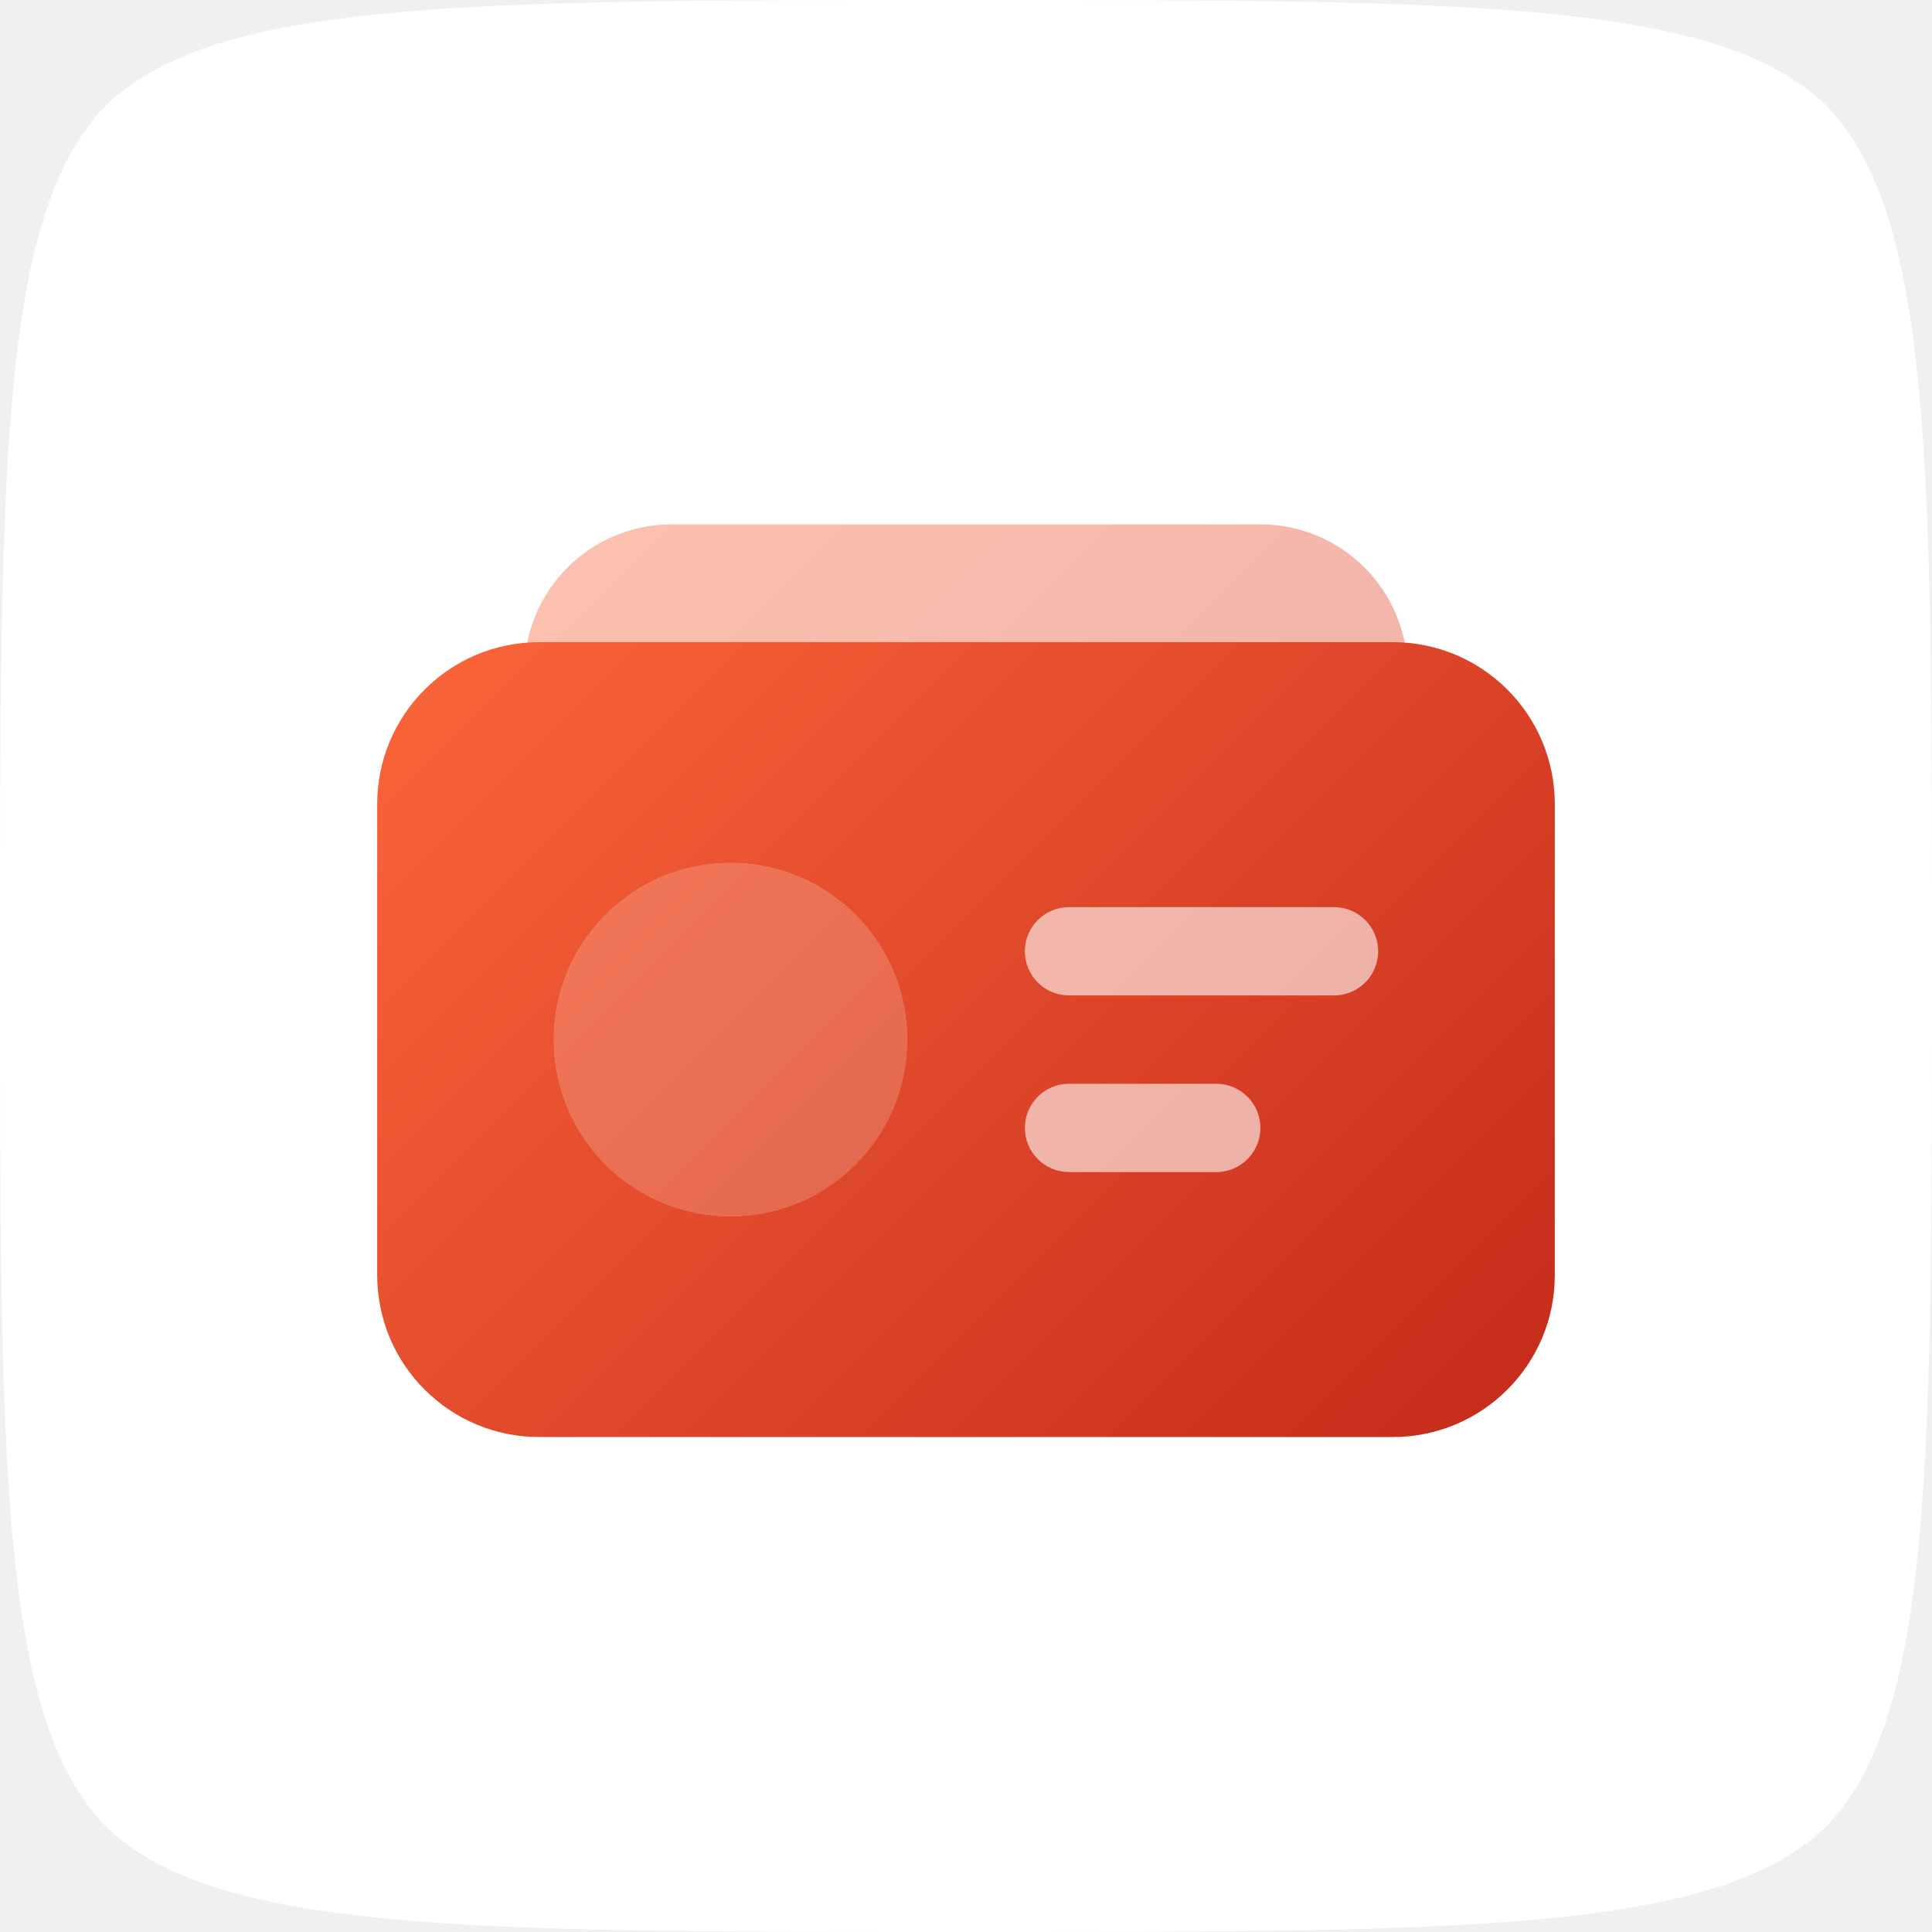
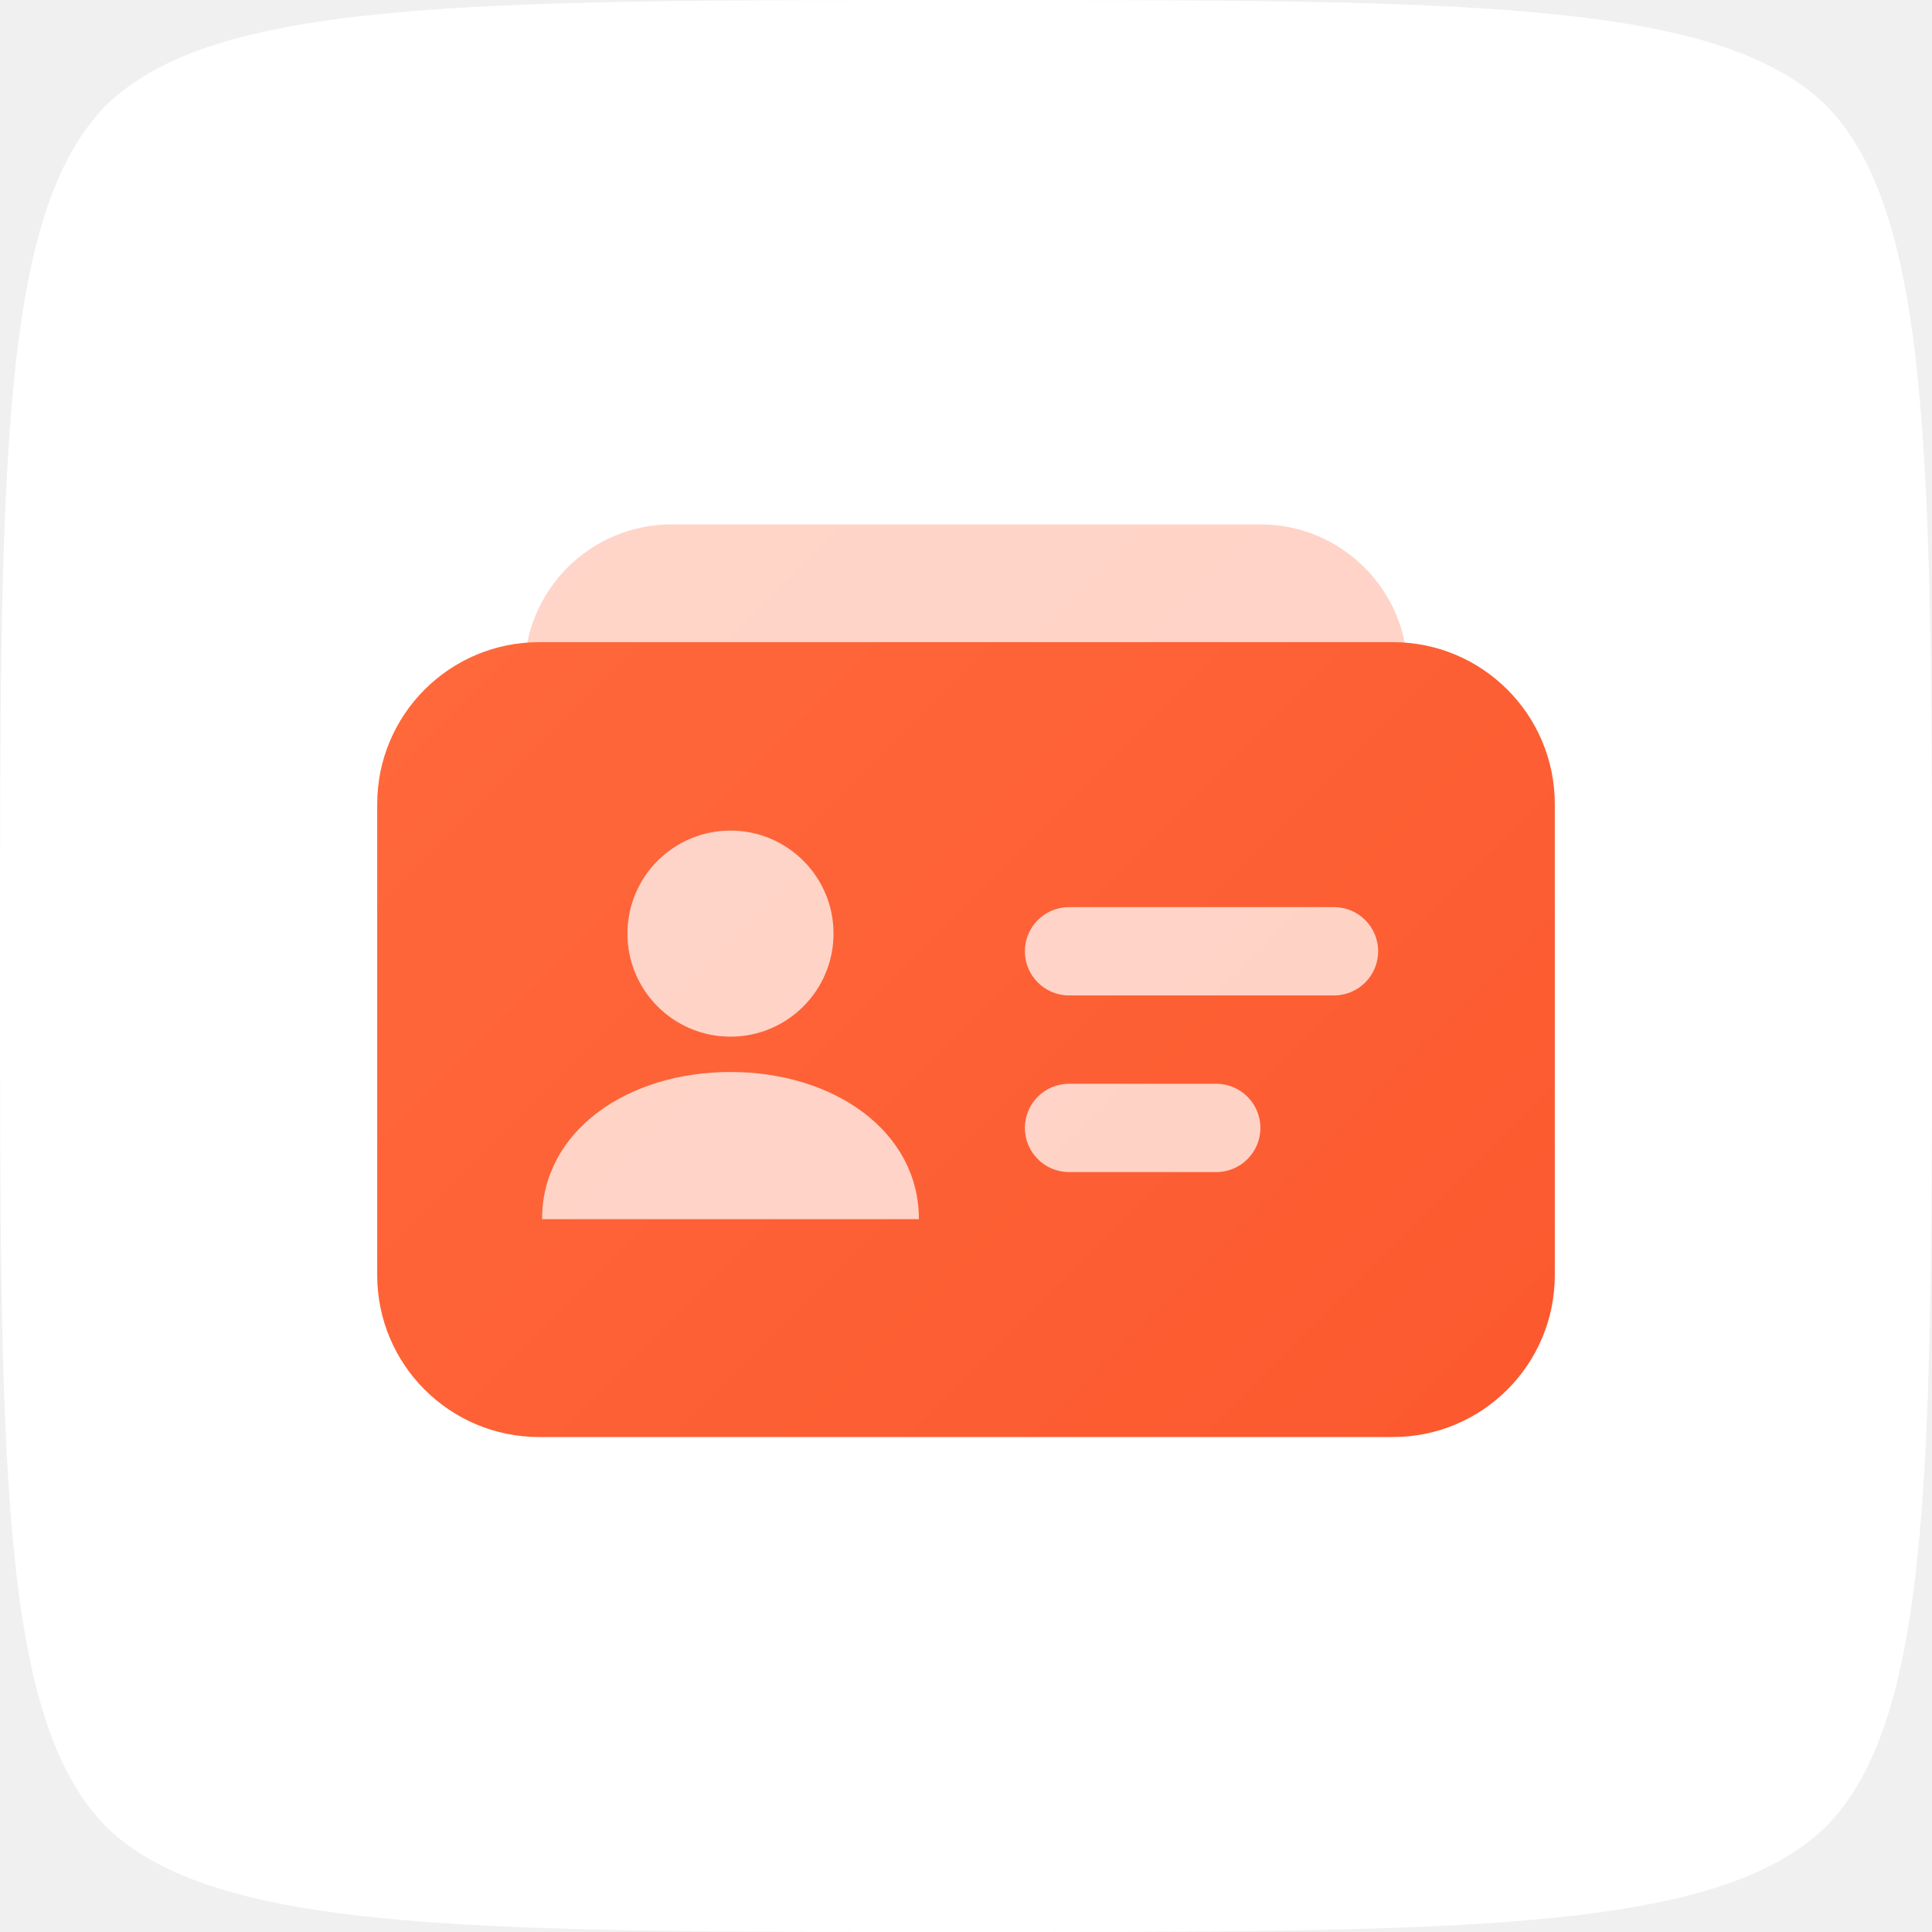
<svg xmlns="http://www.w3.org/2000/svg" viewBox="0 0 64 64">
  <path d="M32 0C48.6 0 56.9 0 60.5 3.5C64 7.1 64 15.4 64 32C64 48.6 64 56.9 60.5 60.5C56.9 64 48.6 64 32 64C15.4 64 7.1 64 3.5 60.5C0 56.9 0 48.6 0 32C0 15.4 0 7.1 3.5 3.5C7.1 0 15.4 0 32 0Z" fill="#fff" />
  <svg x="11.52" y="11.52" width="40.96" height="40.96" viewBox="11 11 42 42">
    <defs>
      <linearGradient id="g" x1="14" y1="14" x2="50" y2="50" gradientUnits="userSpaceOnUse">
        <stop offset="0" stop-color="#ff6a3d" />
-         <stop offset="1" stop-color="#c42a1a" />
+         <stop offset="1" stop-color="#fc582e" />
      </linearGradient>
    </defs>
-     <path d="M22 17H42A5 5 0 0 1 47 22V36A5 5 0 0 1 42 41H22A5 5 0 0 1 17 36V22A5 5 0 0 1 22 17Z" fill="url(#g)" fill-opacity="0.4" fill-rule="evenodd" />
-     <path d="M17.5 21H46.5A5.5 5.5 0 0 1 52 26.5V42.5A5.5 5.5 0 0 1 46.5 48H17.5A5.5 5.5 0 0 1 12 42.5V26.5A5.5 5.5 0 0 1 17.5 21ZM18 34.5A6 6 0 1 0 30 34.5A6 6 0 1 0 18 34.5ZM35.5 30H44.5A1.5 1.5 0 0 1 46 31.5V31.5A1.5 1.5 0 0 1 44.5 33H35.5A1.5 1.5 0 0 1 34 31.5V31.5A1.5 1.5 0 0 1 35.5 30ZM35.5 36H40.5A1.5 1.5 0 0 1 42 37.5V37.5A1.5 1.5 0 0 1 40.5 39H35.5A1.5 1.5 0 0 1 34 37.5V37.5A1.5 1.5 0 0 1 35.5 36Z" fill="url(#g)" fill-rule="evenodd" />
-     <path d="M18 34.5A6 6 0 1 0 30 34.5A6 6 0 1 0 18 34.5Z" fill="url(#g)" fill-opacity="0.7" fill-rule="evenodd" />
+     <path d="M22 17H42A5 5 0 0 1 47 22V40A5 5 0 0 1 42 45H22A5 5 0 0 1 17 40V22A5 5 0 0 1 22 17Z" fill="url(#g)" fill-opacity="0.28" fill-rule="evenodd" />
+     <path d="M17.5 21H46.5A5.5 5.5 0 0 1 52 26.5V42.5A5.5 5.5 0 0 1 46.5 48H17.5A5.5 5.5 0 0 1 12 42.5V26.5A5.5 5.5 0 0 1 17.5 21ZM20.5 30.9A3.5 3.5 0 1 0 27.5 30.9A3.5 3.5 0 1 0 20.5 30.9ZM17.6 40.6C17.6 37.6 20.5 35.6 24 35.6C27.5 35.6 30.4 37.6 30.4 40.6ZM35.5 30H44.5A1.5 1.5 0 0 1 46 31.5V31.5A1.5 1.5 0 0 1 44.5 33H35.5A1.5 1.5 0 0 1 34 31.5V31.5A1.5 1.5 0 0 1 35.5 30ZM35.5 36H40.5A1.5 1.5 0 0 1 42 37.5V37.5A1.5 1.5 0 0 1 40.5 39H35.5A1.5 1.5 0 0 1 34 37.5V37.5A1.5 1.5 0 0 1 35.5 36Z" fill="url(#g)" fill-rule="evenodd" />
  </svg>
</svg>
